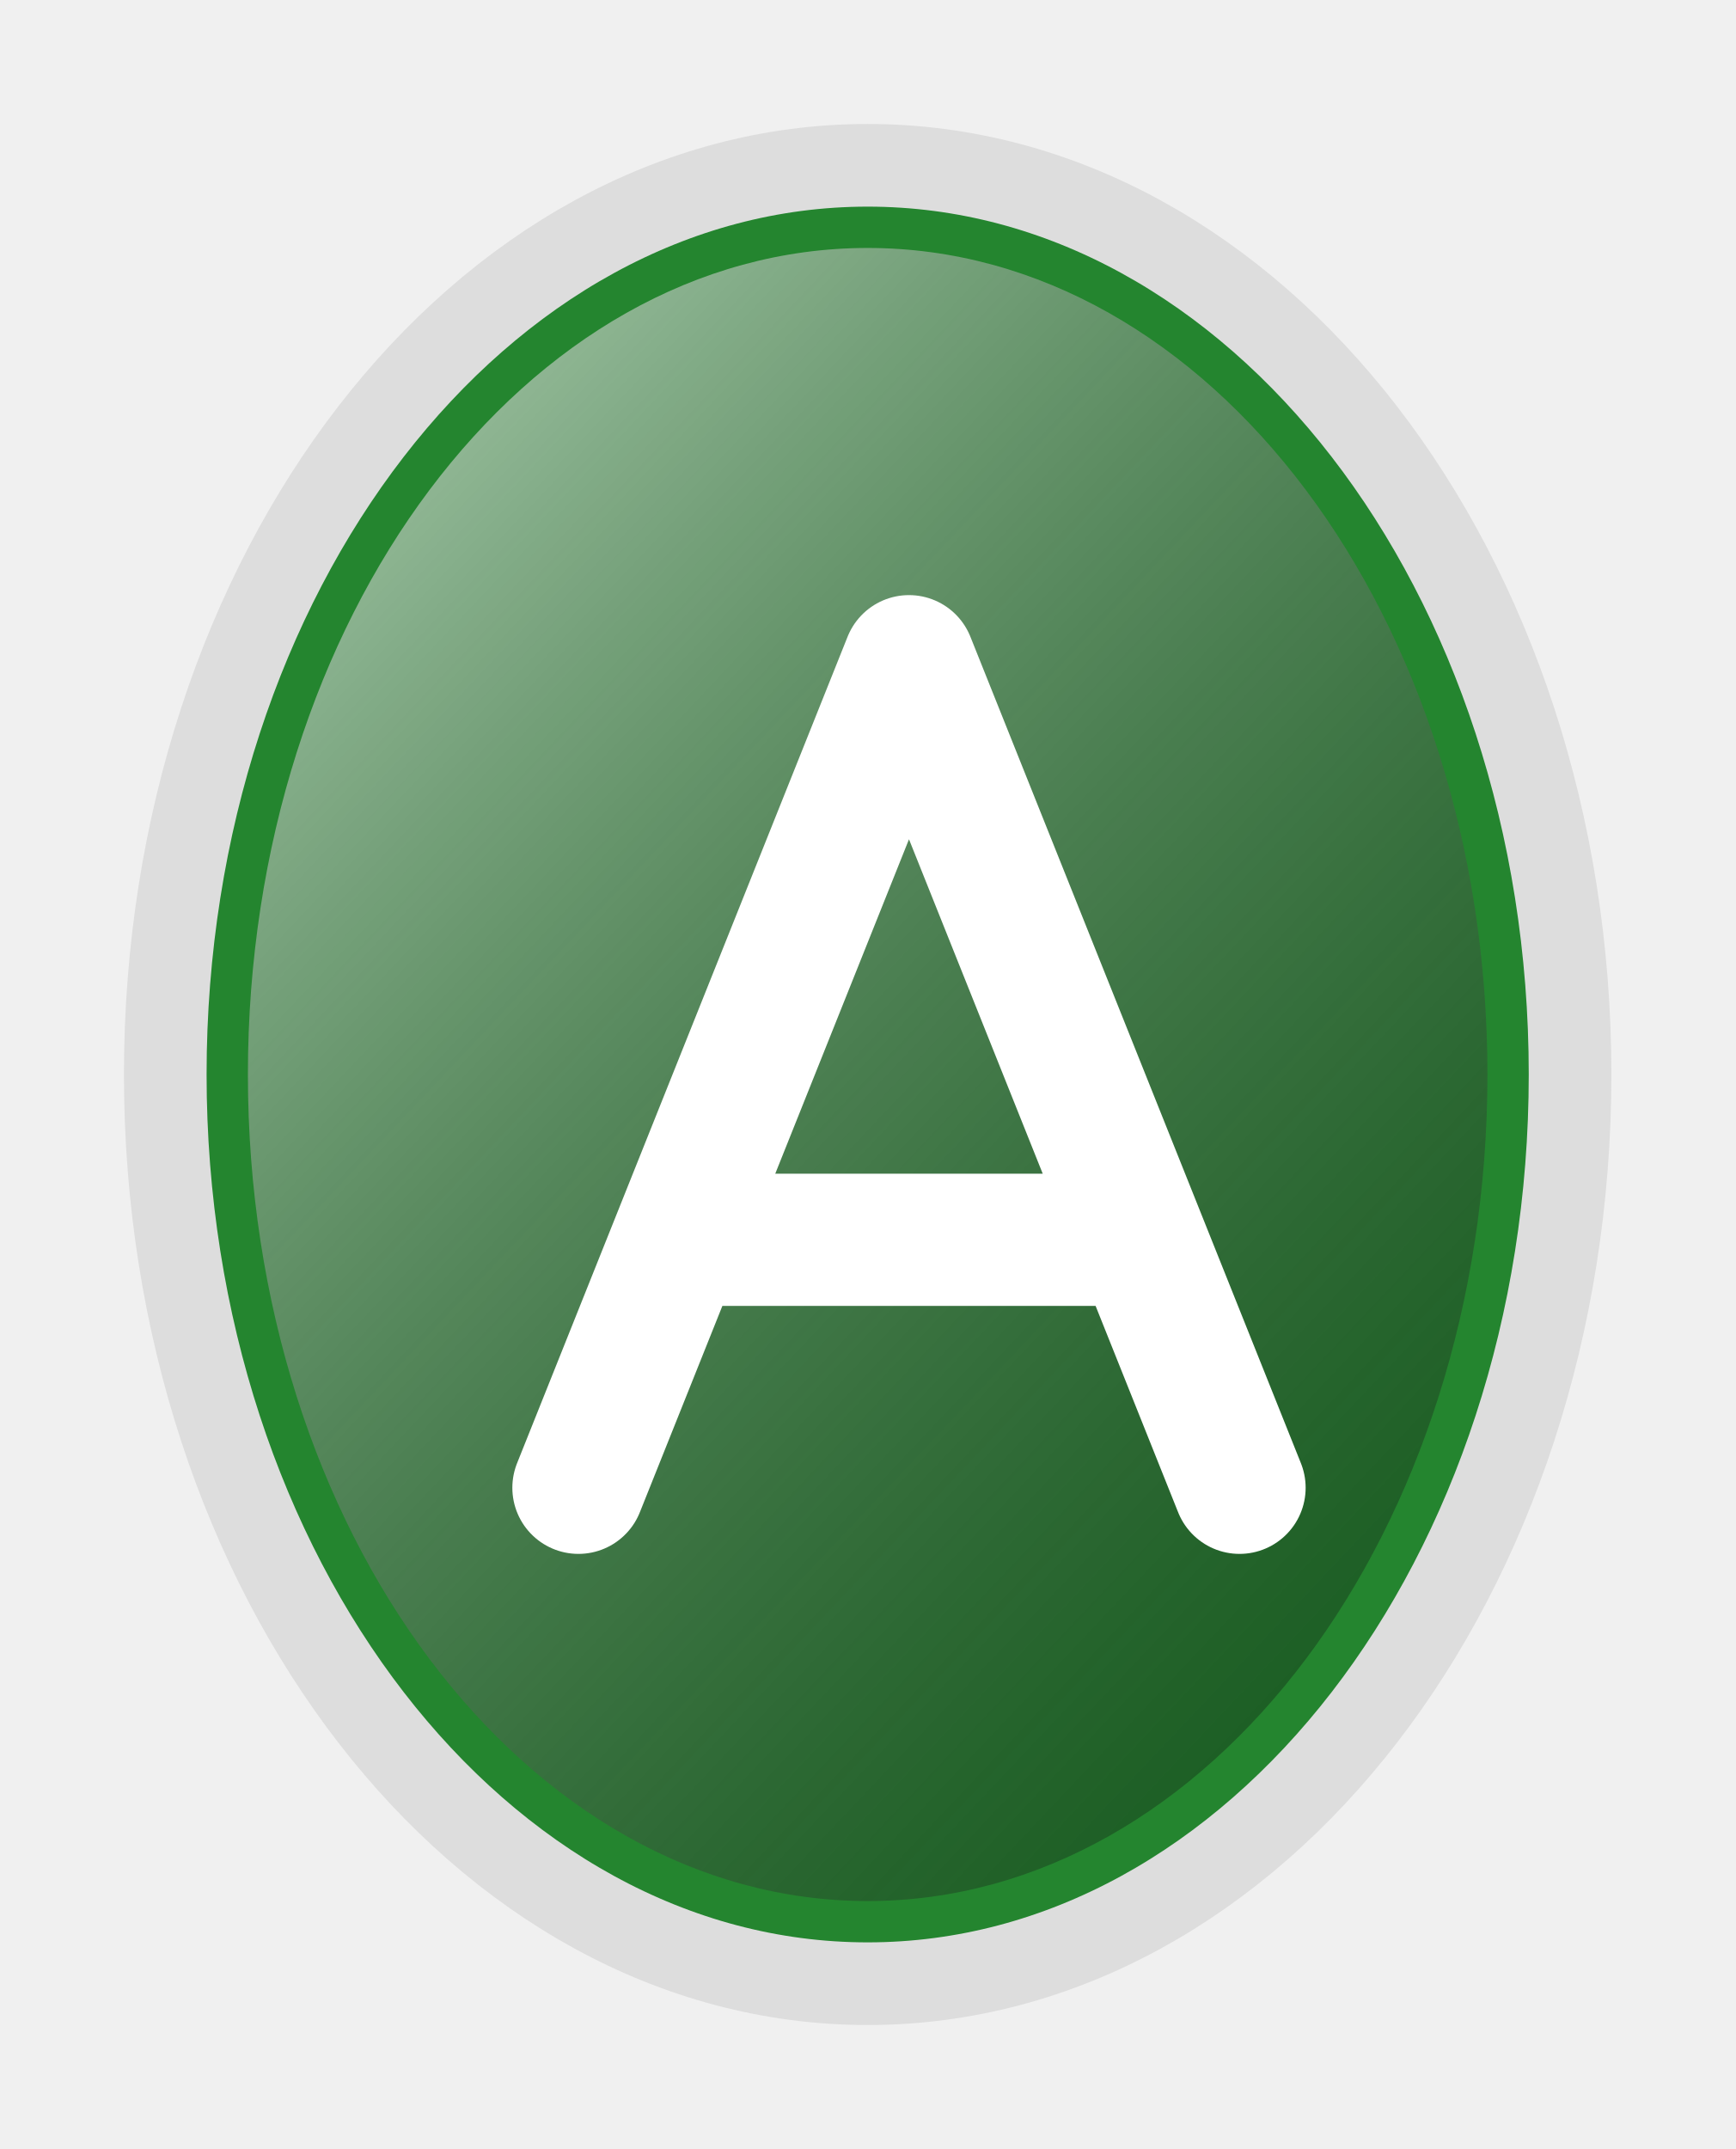
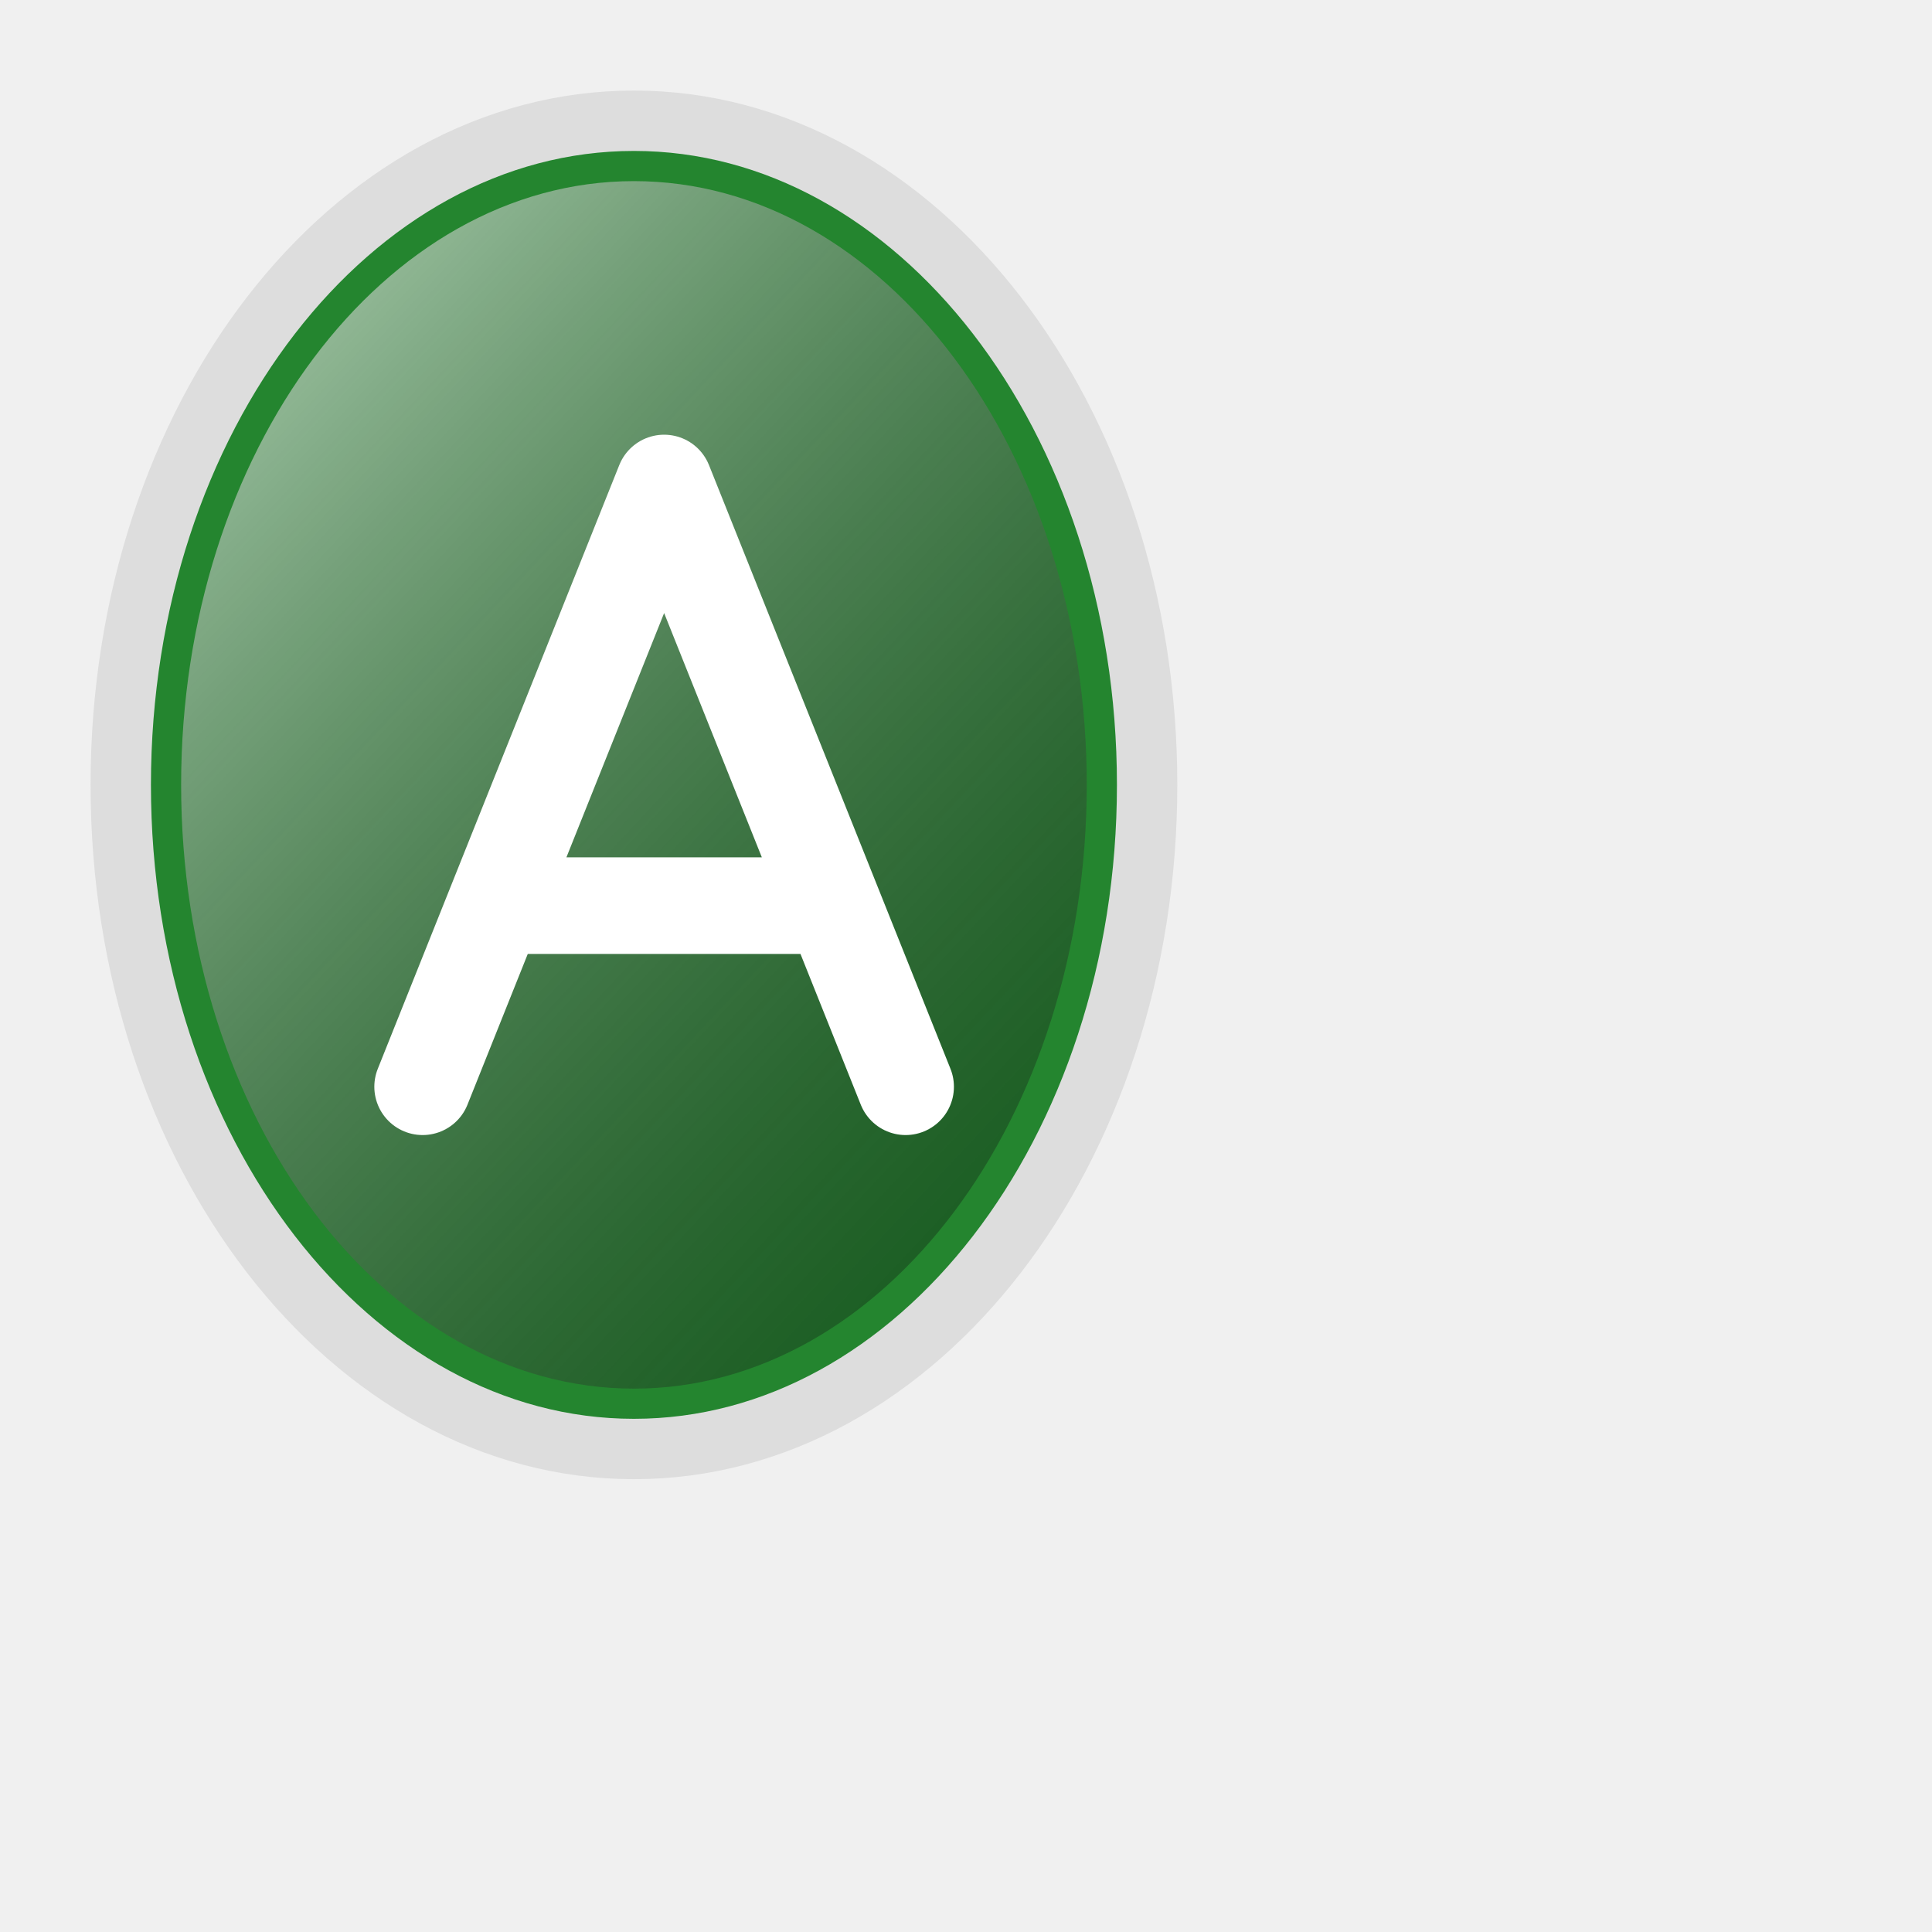
- <svg xmlns="http://www.w3.org/2000/svg" width="21" height="26" viewBox="0 0 21 26">
+ <svg xmlns="http://www.w3.org/2000/svg" width="32" height="32" viewBox="0 0 32 32">
  <defs>
    <linearGradient id="shine" x2="0.8" y2="1">
      <stop stop-color="#ffffff" stop-opacity=".65" />
      <stop offset="1" stop-opacity=".3" />
    </linearGradient>
  </defs>
  <ellipse cx="10.5" cy="13" rx="8.5" ry="11" fill="#24852f" stroke="#ddd" />
  <ellipse cx="10.5" cy="13" rx="7.5" ry="10" fill="url(#shine)" />
  <path d="M7 18 L11 8 L15 18 M8.5 15 H13.5" fill="none" stroke="white" stroke-width="1.6" stroke-linecap="round" stroke-linejoin="round" />
</svg>
